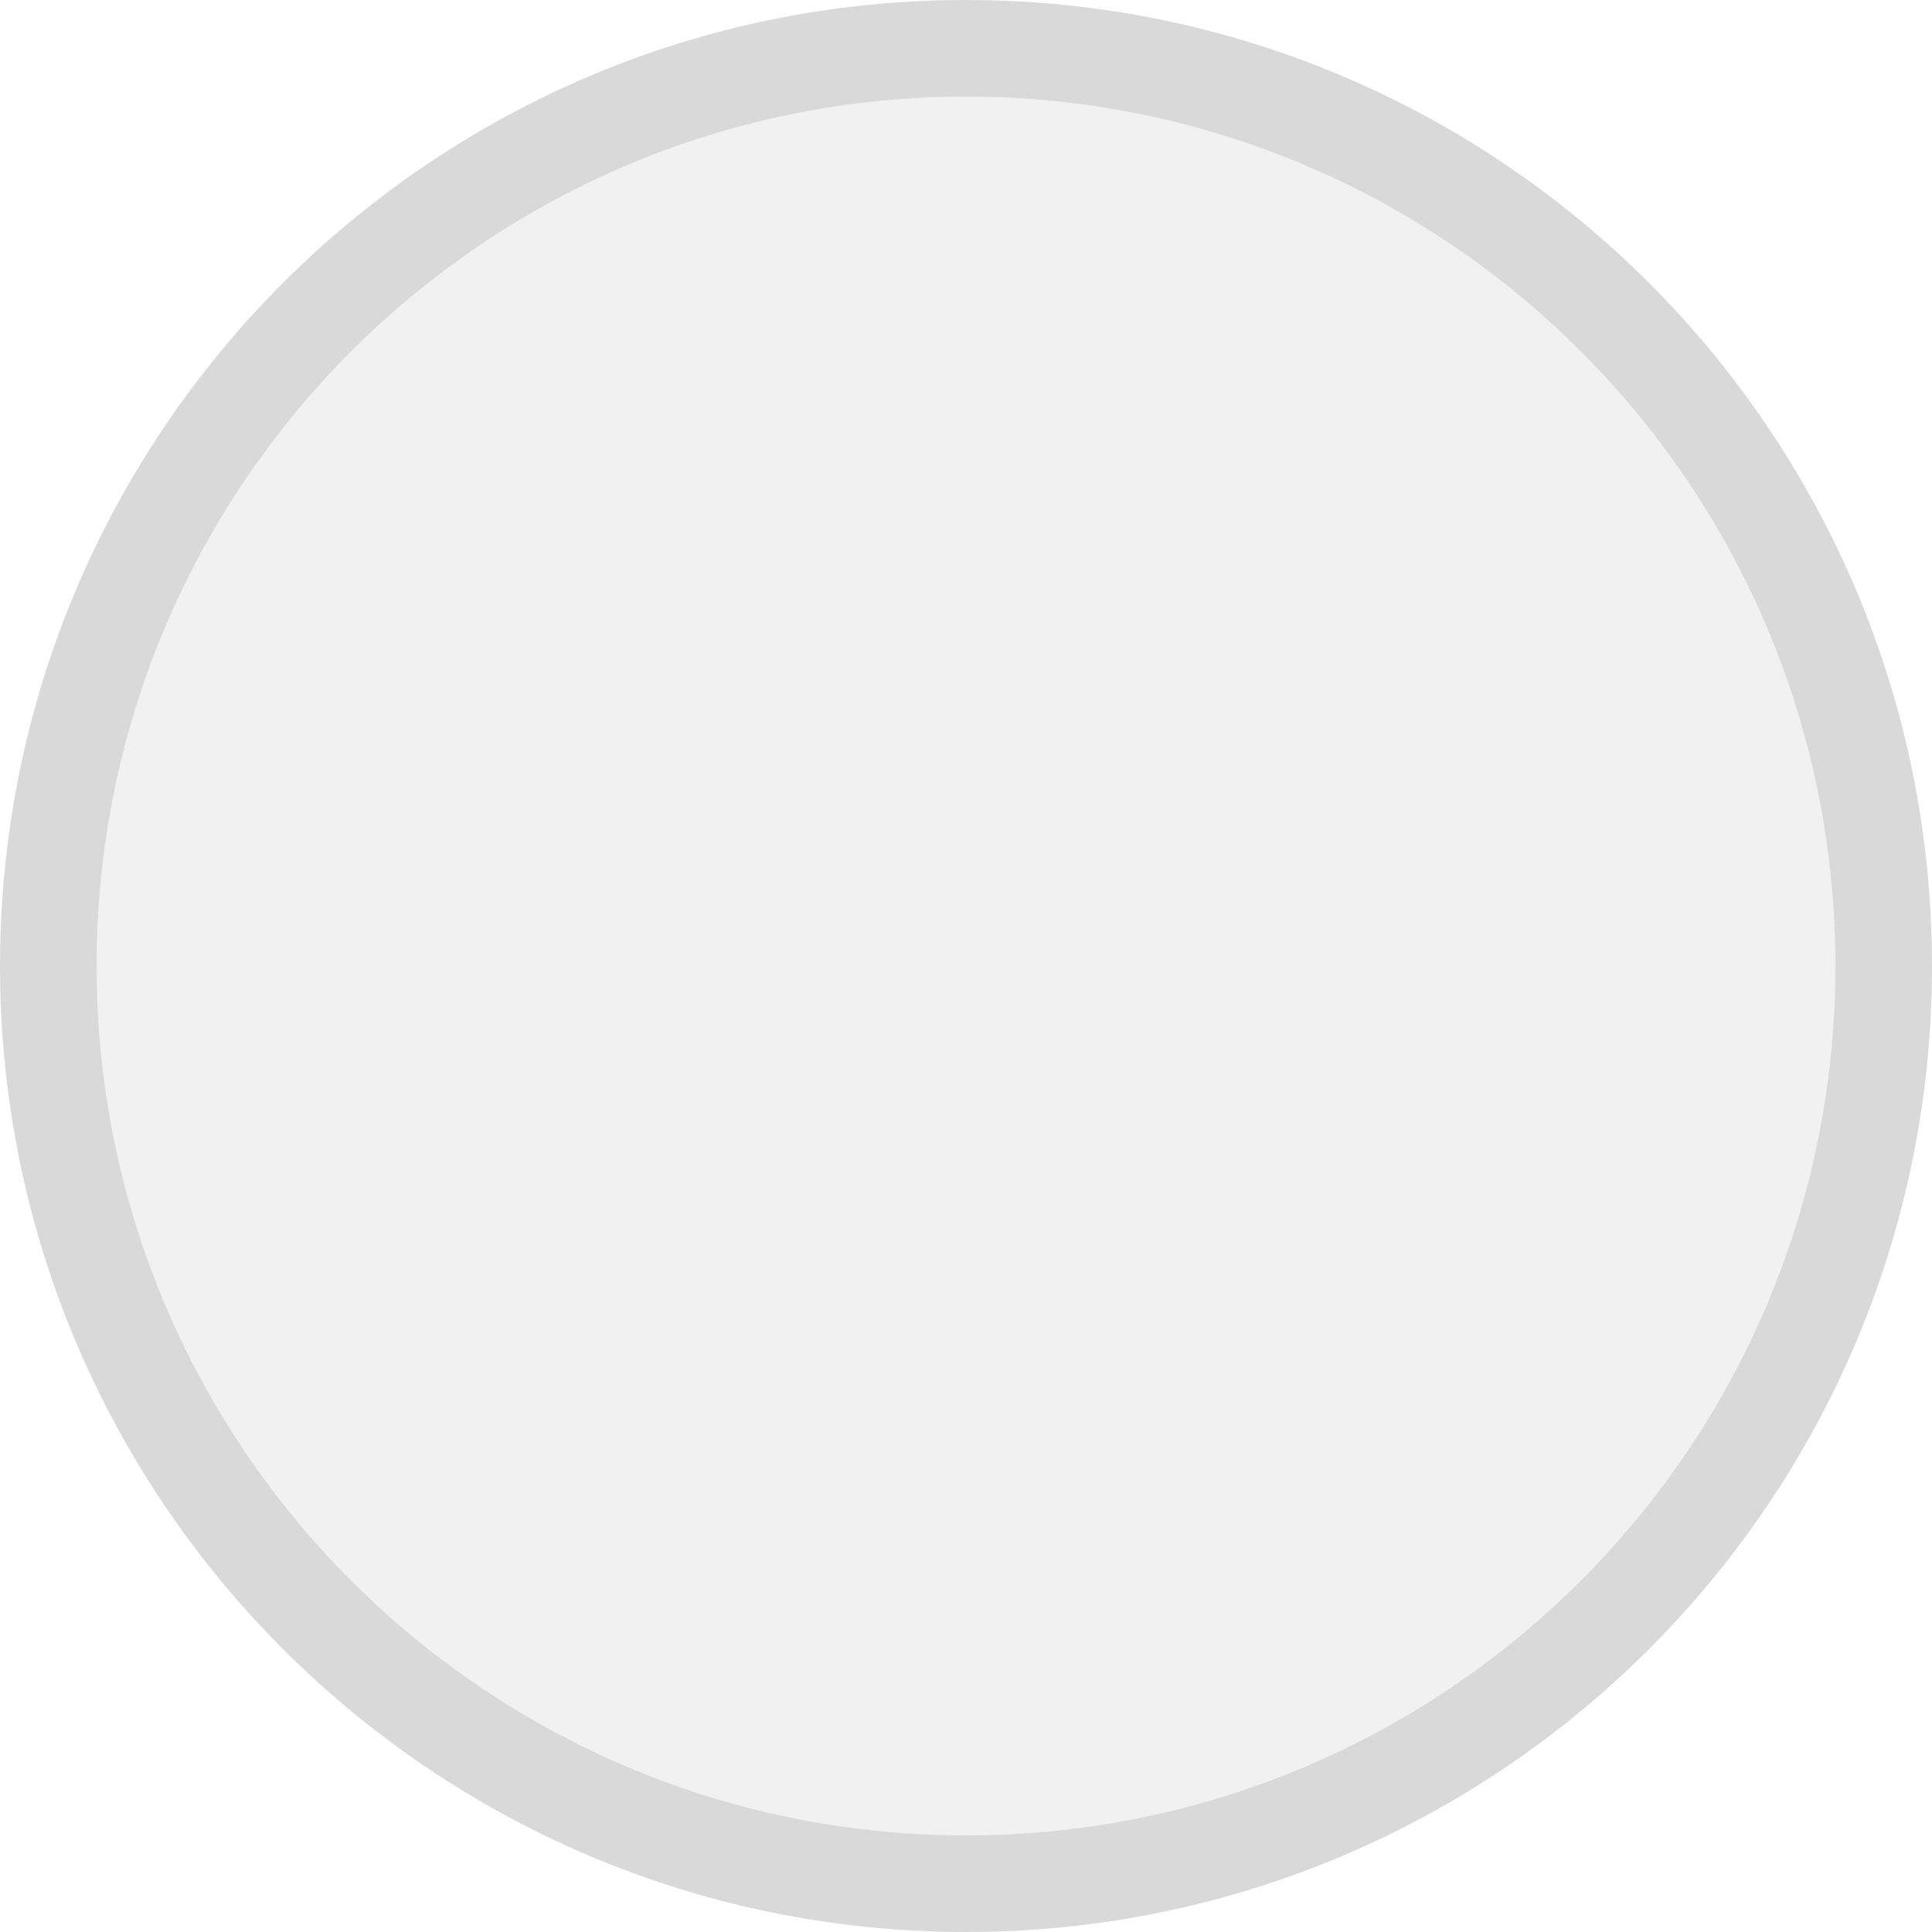
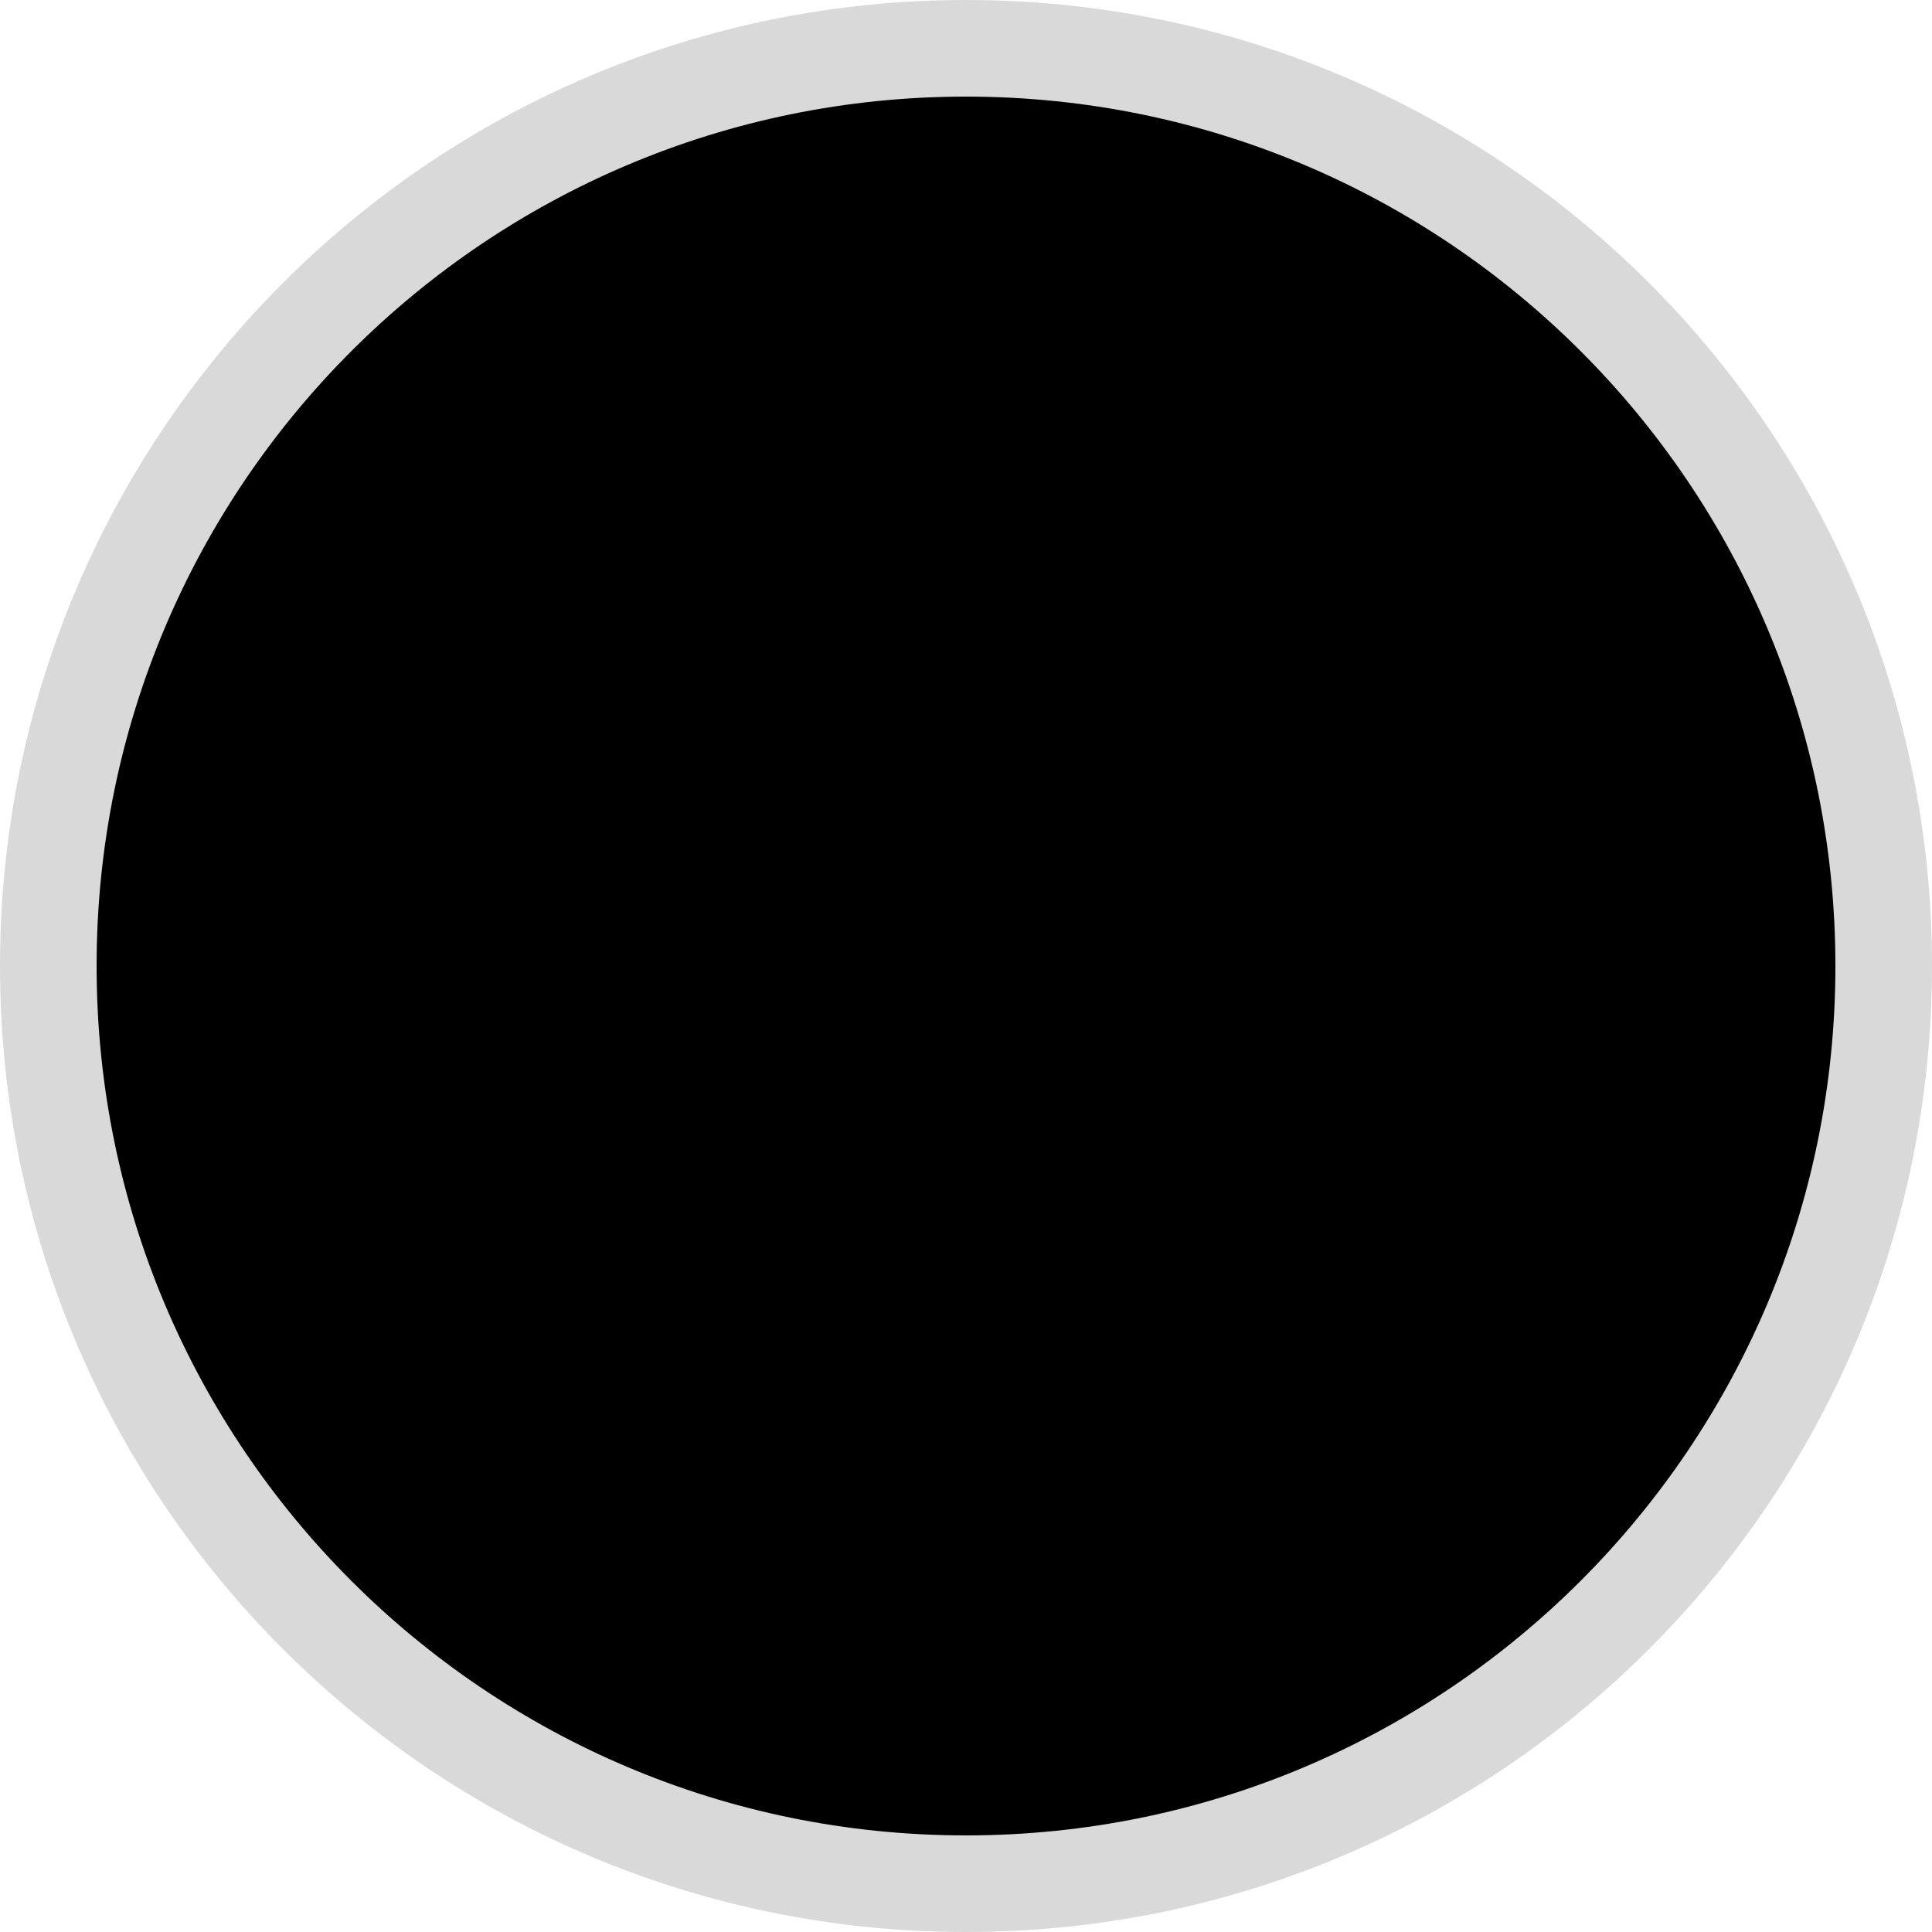
<svg xmlns="http://www.w3.org/2000/svg" version="1.1" id="Слой_1" x="0px" y="0px" viewBox="0 0 40 40" style="enable-background:new 0 0 40 40;" xml:space="preserve">
  <circle fill="#D9D9D9" cx="20" cy="20" r="20" />
-   <circle fill="#F1F1F1" cx="20" cy="20" r="18" />
+   <circle fill="#000000" cx="20" cy="20" r="18" />
</svg>
